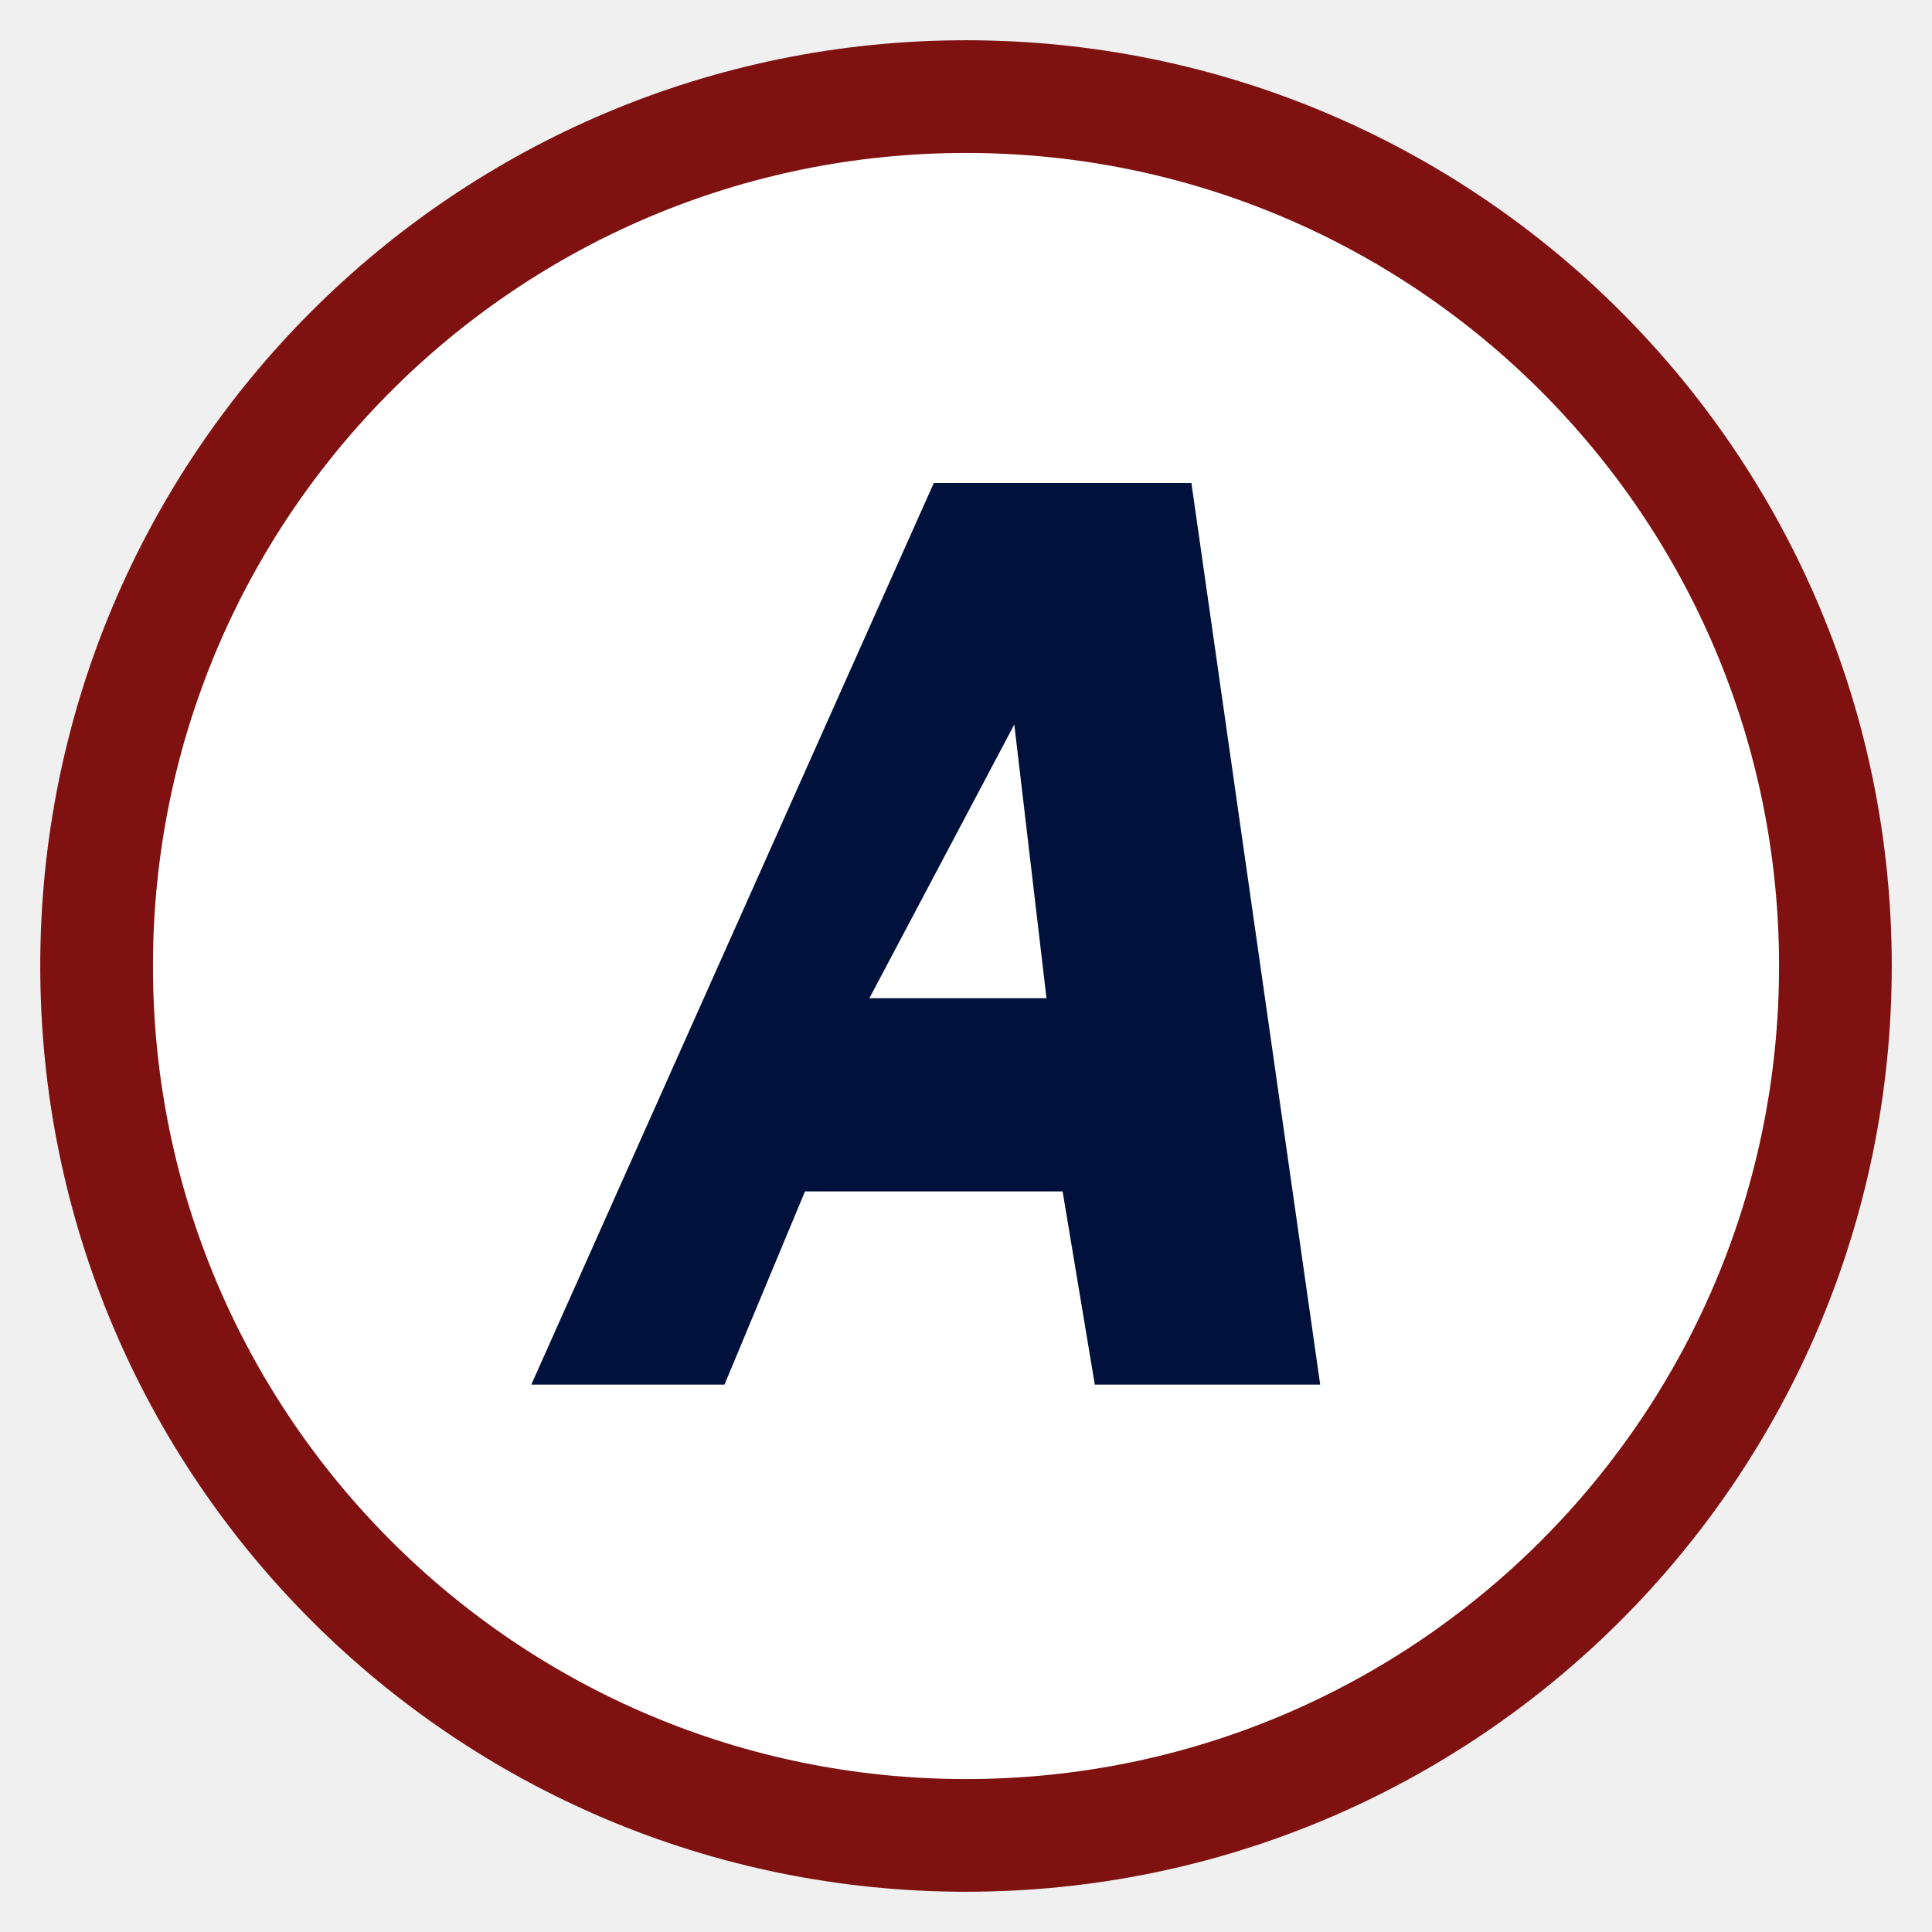
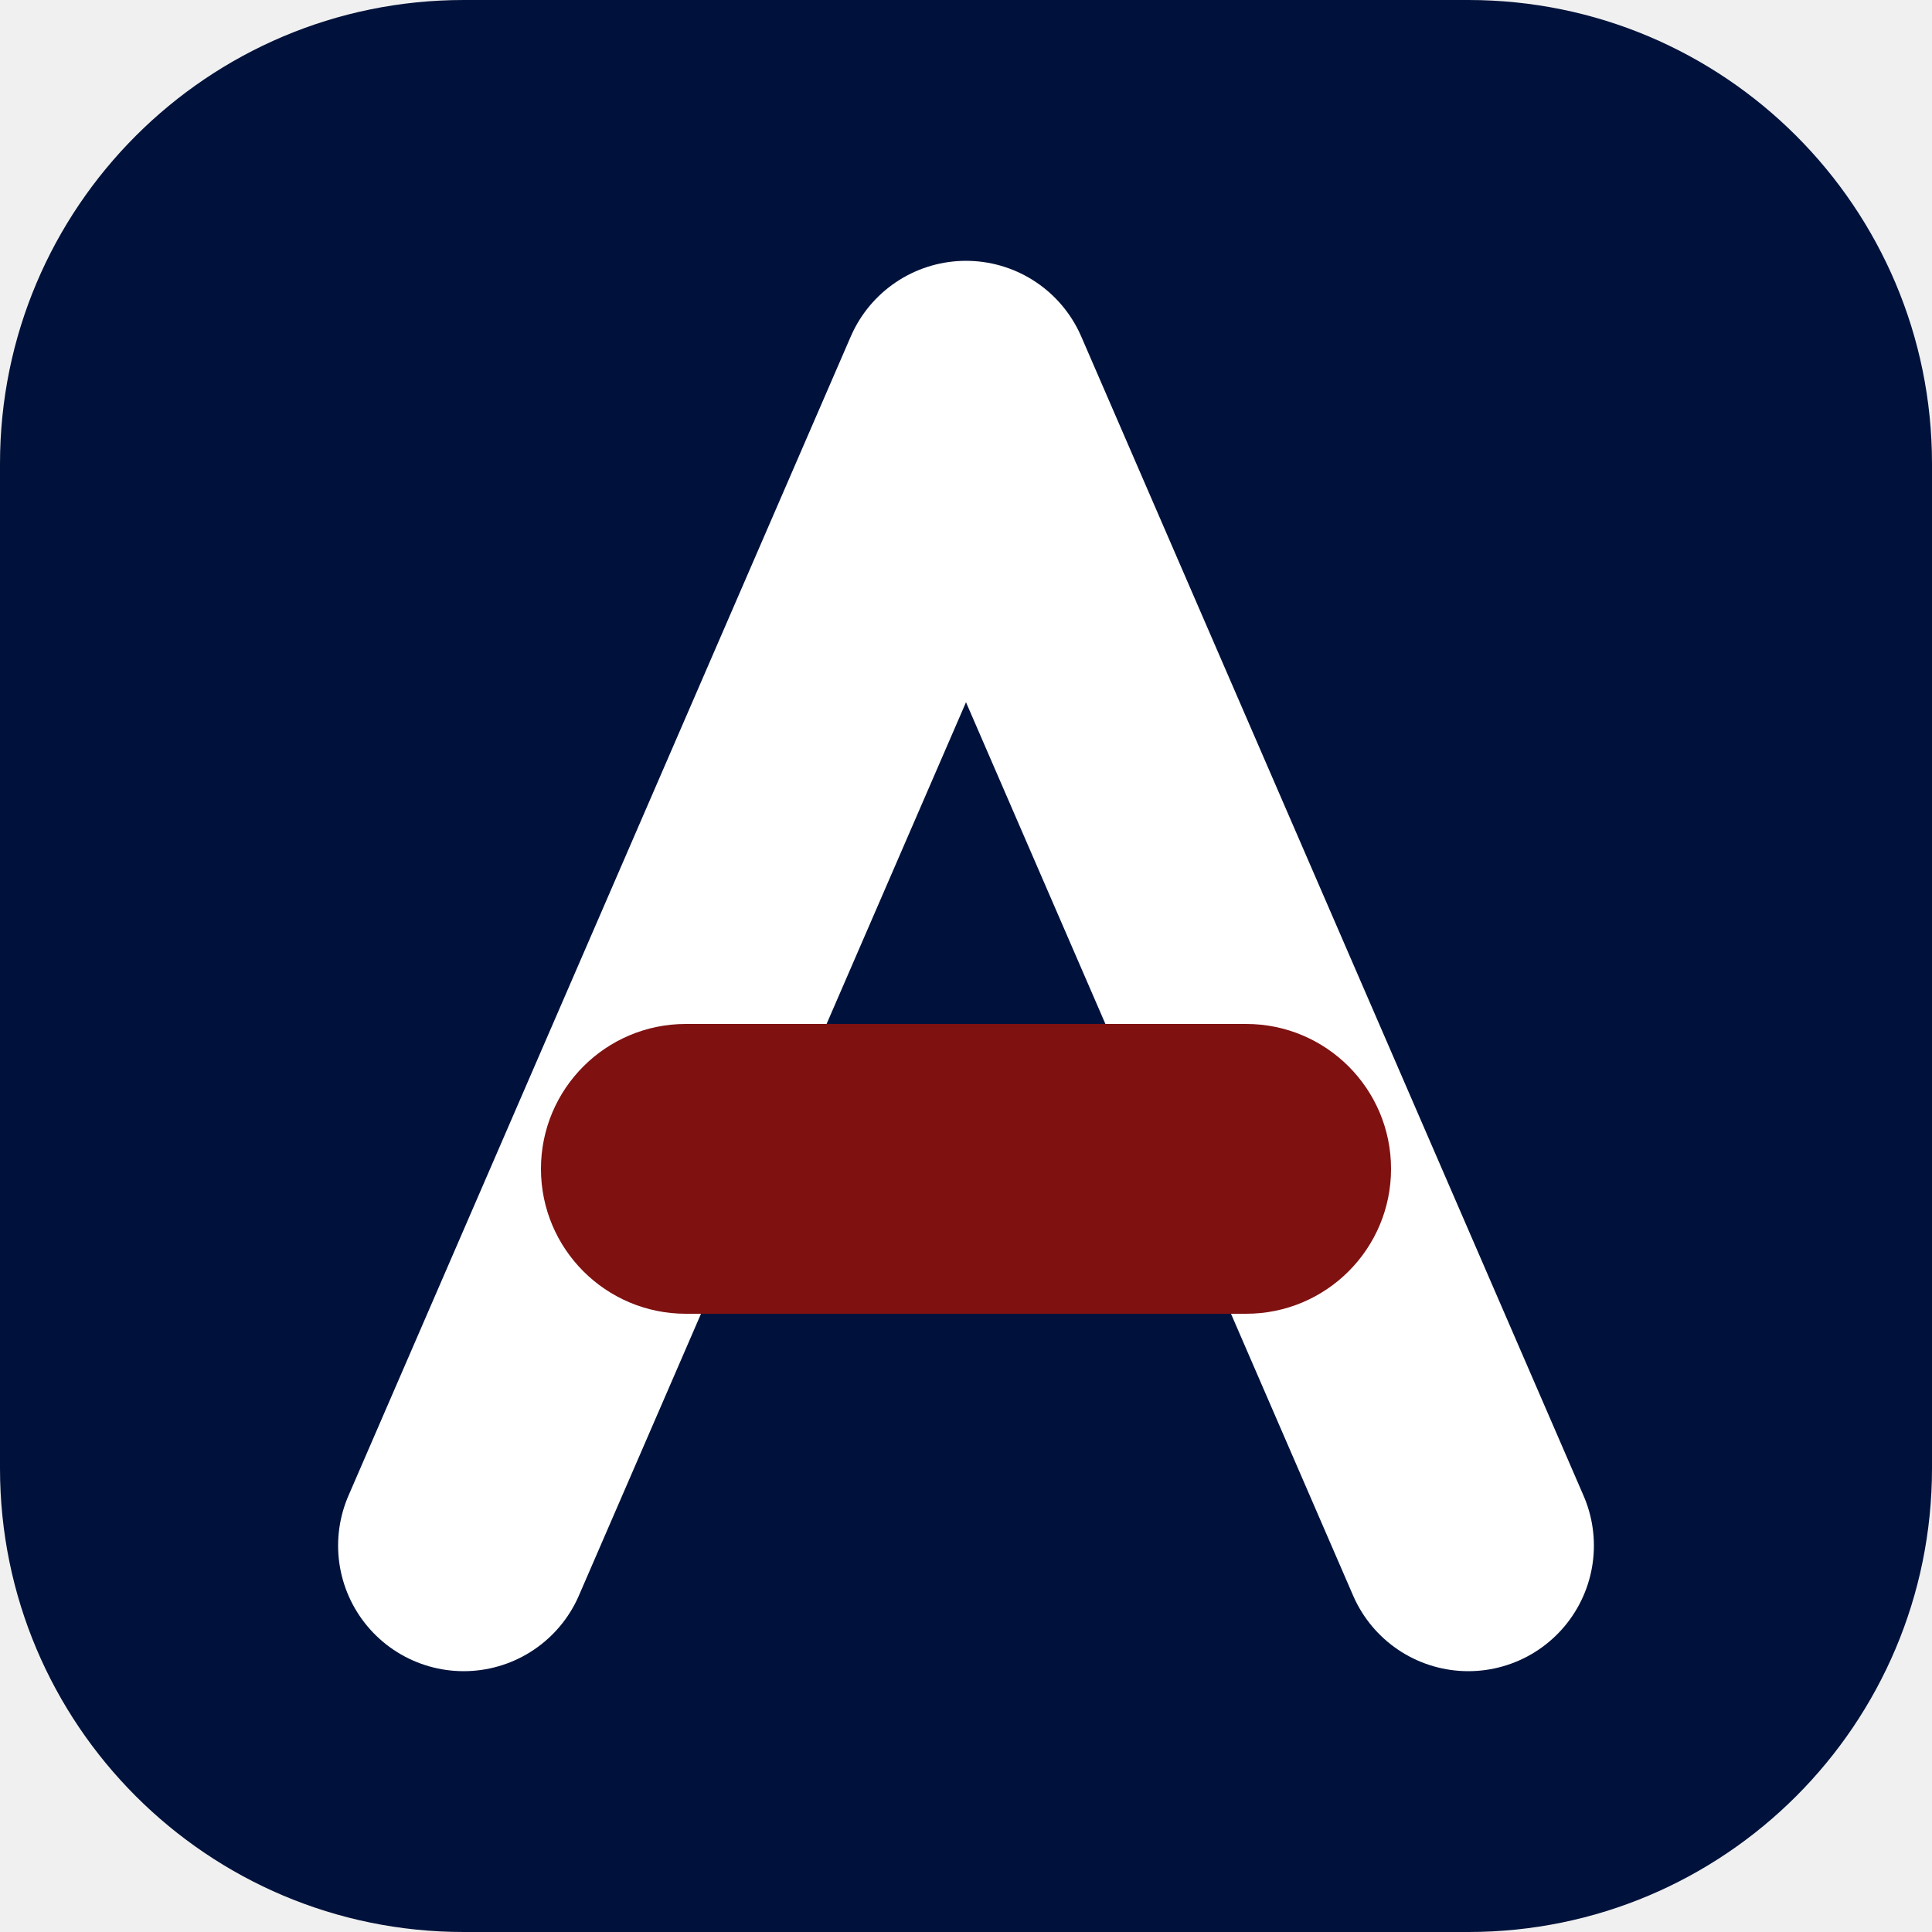
- <svg xmlns="http://www.w3.org/2000/svg" viewBox="0 0 120 120">
-   <circle cx="60" cy="60" r="54" fill="#fff" stroke="#7F1111" stroke-width="7" />
-   <path d="M33 86 L58 30 L74 30 L82 86 L68 86 L66 74 L50 74 L45 86 Z M54 62 L65 62 L63 45 Z" fill="#00123B" />
+ <svg xmlns="http://www.w3.org/2000/svg" viewBox="0 0 100 100">
+   <rect width="100" height="100" rx="24" fill="#00123B" />
+   <path d="M24 80 L50 20 L76 80" fill="none" stroke="#FFFFFF" stroke-width="13" stroke-linecap="round" stroke-linejoin="round" />
+   <rect x="28" y="53" width="44" height="15" rx="7.5" fill="#7F1111" />
</svg>
